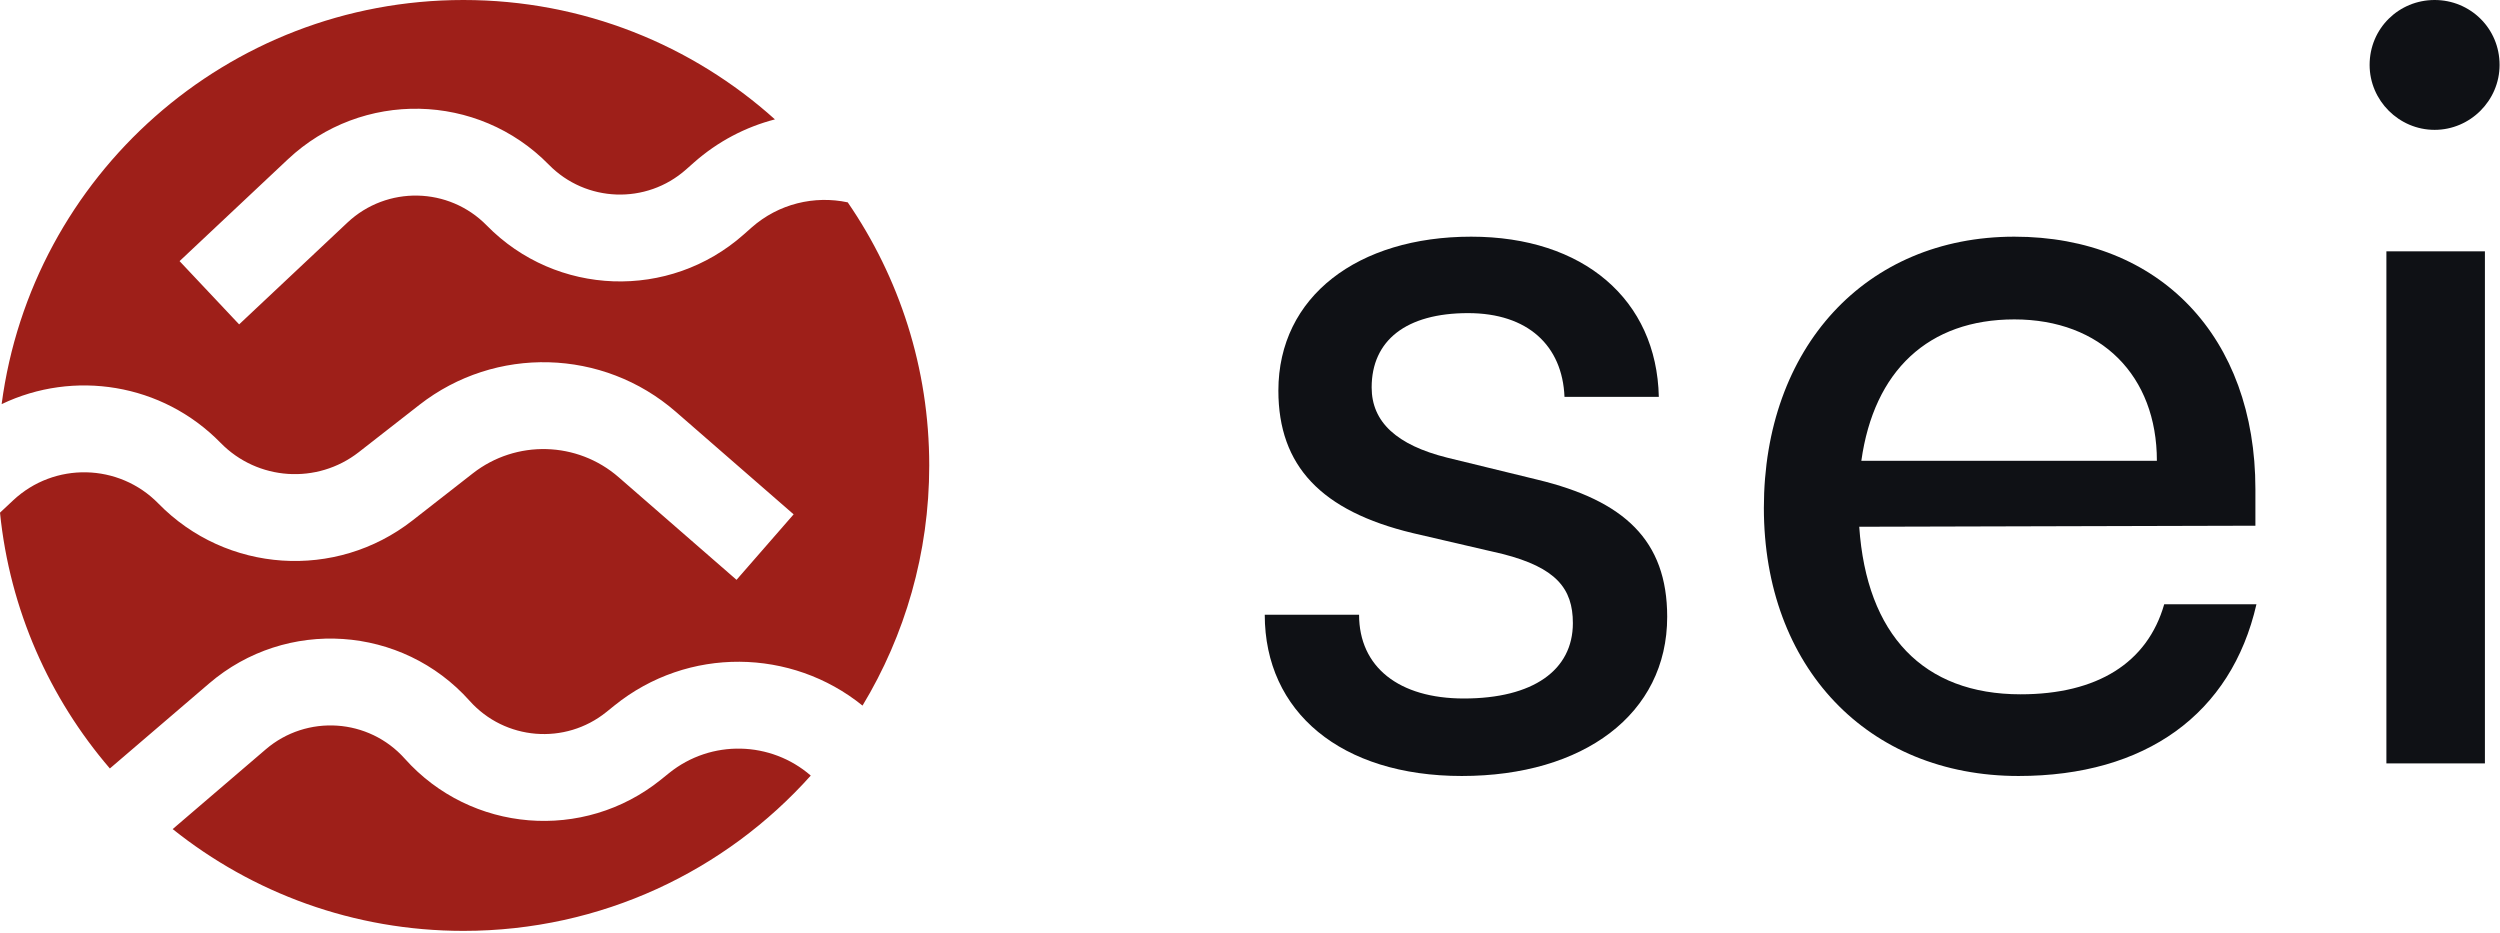
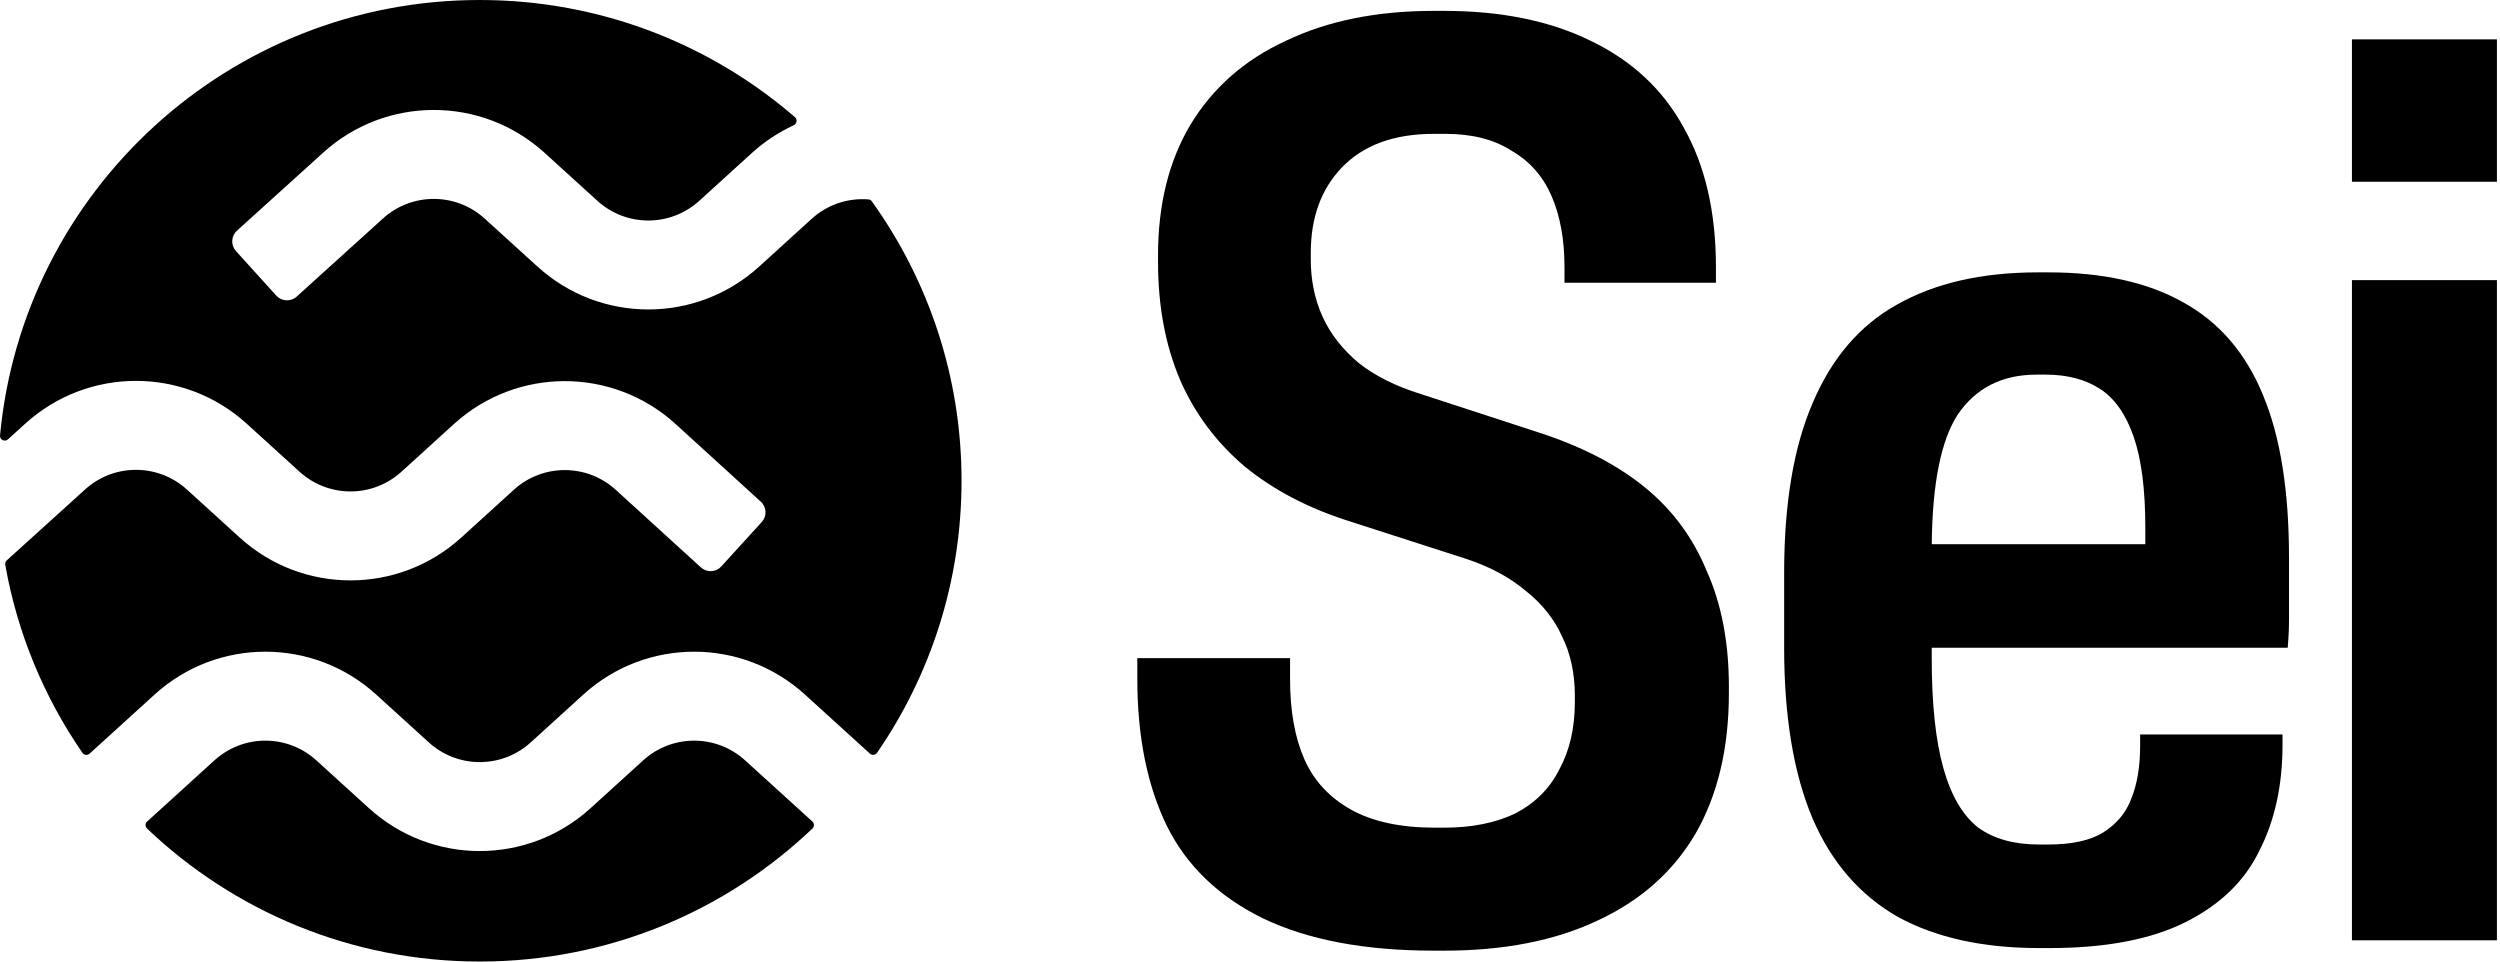
- <svg xmlns="http://www.w3.org/2000/svg" width="1435" height="535" viewBox="0 0 1435 535" fill="none">
-   <path fill-rule="evenodd" clip-rule="evenodd" d="M266.012 534.324C345.239 534.324 416.418 499.892 465.377 445.186C442.603 425.407 408.28 424.206 384.034 443.755L379.402 447.49C335.007 483.284 270.32 477.998 232.336 435.472C211.619 412.279 176.14 409.911 152.52 430.145L99.113 475.895C144.855 512.46 202.878 534.324 266.012 534.324ZM352.701 404.955C394.986 370.862 454.42 372.084 495.089 405.013C519.397 364.767 533.383 317.597 533.383 267.162C533.383 211.12 516.115 159.11 486.604 116.151C467.58 112.103 446.96 116.831 431.307 130.691L426.852 134.636C384.158 172.44 319.295 170.142 279.388 129.414C257.622 107.201 222.07 106.471 199.41 127.773L137.261 186.196L103.072 149.884L165.222 91.461C207.669 51.558 274.266 52.924 315.039 94.535C336.343 116.277 370.969 117.504 393.76 97.323L398.215 93.378C412.05 81.128 428.057 72.87 444.815 68.526C397.446 25.926 334.759 0 266.012 0C130.284 0 18.177 101.056 0.939 231.975C42.165 212.207 93.017 219.814 126.631 254.209C147.852 275.922 182.02 278.214 205.955 259.53L240.704 232.404C284.374 198.313 346.109 199.963 387.893 236.339L455.545 295.234L422.769 332.824L355.117 273.929C331.358 253.245 296.254 252.306 271.421 271.692L236.673 298.817C192.698 333.146 129.921 328.935 90.933 289.041C68.262 265.843 31.183 265.033 7.52 287.22L0 294.27C5.627 350.071 28.439 400.803 63.067 441.104L120.044 392.295C164.29 354.392 230.753 358.827 269.561 402.275C289.838 424.976 324.37 427.798 348.069 408.69L352.701 404.955Z" fill="#9E1F19" />
-   <path d="M725.969 352.849C725.969 408.75 769.884 445.417 839.064 445.417C908.846 445.417 956.968 409.953 956.968 354.05C956.968 310.17 932.309 287.329 882.377 275.307L830.643 262.683C801.767 255.471 787.329 242.246 787.329 222.41C787.329 195.36 807.181 179.732 842.674 179.732C876.963 179.732 896.816 198.366 898.018 227.82H952.164C950.961 171.917 908.846 135.852 844.478 135.852C779.509 135.852 733.79 170.114 733.79 224.213C733.79 267.492 758.454 293.34 810.791 305.962L862.526 317.985C893.206 325.799 902.831 337.821 902.831 357.657C902.831 384.707 879.971 400.937 840.267 400.937C802.97 400.937 780.11 382.903 780.11 352.849H725.969Z" fill="#0F1115" />
-   <path d="M1158.64 445.417C1231.43 445.417 1280.76 409.953 1295.2 346.838H1242.26C1232.64 380.499 1203.77 398.532 1159.84 398.532C1103.9 398.532 1071.42 364.269 1067.2 302.356L1294.6 301.755V280.716C1294.6 193.557 1239.86 135.852 1156.24 135.852C1070.81 135.852 1012.46 199.568 1012.46 291.536C1012.46 382.903 1072.02 445.417 1158.64 445.417ZM1156.24 183.338C1206.17 183.338 1238.05 215.798 1238.05 264.487H1068.41C1075.63 212.793 1106.91 183.338 1156.24 183.338Z" fill="#0F1115" />
-   <path d="M1397.47 74.536C1417.92 74.536 1434.76 57.706 1434.76 37.268C1434.76 16.23 1417.92 0 1397.47 0C1377.01 0 1360.16 16.23 1360.16 37.268C1360.16 57.706 1377.01 74.536 1397.47 74.536ZM1369.79 438.202H1426.34V144.264H1369.79V438.202Z" fill="#0F1115" />
+ <svg xmlns="http://www.w3.org/2000/svg" width="312" height="120" viewBox="0 0 312 120" fill="none">
+   <path d="M39.475 94.889C35.871 91.614 30.368 91.613 26.764 94.889L18.362 102.526C18.106 102.759 18.099 103.159 18.349 103.398C29.143 113.683 43.766 120 59.869 120C75.975 120 90.602 113.682 101.396 103.395C101.646 103.156 101.639 102.756 101.383 102.523L92.984 94.889C89.38 91.614 83.877 91.614 80.273 94.889L73.695 100.868C65.858 107.991 53.889 107.991 46.052 100.868L39.475 94.889ZM59.869 0C28.572 4.93622e-05 2.86 23.86 0.004 54.344C-0.047 54.882 0.586 55.195 0.986 54.833L3.177 52.849C11.017 45.753 22.962 45.765 30.788 52.878L37.387 58.875C40.991 62.15 46.494 62.151 50.097 58.875L56.662 52.909C64.507 45.778 76.488 45.786 84.324 52.926L94.948 62.608C95.683 63.278 95.736 64.416 95.066 65.15L92.54 67.922L90.014 70.695C89.345 71.429 88.206 71.482 87.472 70.812L76.847 61.131C73.244 57.848 67.735 57.844 64.128 61.123L57.563 67.09C49.726 74.213 37.758 74.213 29.92 67.09L23.322 61.092C19.724 57.822 14.231 57.816 10.626 61.079L0.843 69.935C0.691 70.073 0.619 70.279 0.655 70.481C2.172 79.075 5.522 87.038 10.288 93.954C10.493 94.251 10.912 94.297 11.179 94.055L19.298 86.674C27.136 79.551 39.104 79.551 46.941 86.674L53.519 92.654C57.123 95.929 62.626 95.928 66.23 92.654L72.807 86.674C80.644 79.551 92.612 79.551 100.45 86.674L108.564 94.05C108.831 94.292 109.25 94.246 109.455 93.949C116.106 84.295 120 72.601 120 60C120 46.993 115.852 34.954 108.805 25.126C108.706 24.988 108.552 24.898 108.382 24.884C105.868 24.69 103.291 25.498 101.296 27.311L94.732 33.278C86.894 40.401 74.926 40.402 67.089 33.278L60.49 27.281C56.892 24.01 51.4 24.005 47.795 27.267L37.023 37.018C36.286 37.685 35.147 37.629 34.48 36.892L31.963 34.111L29.447 31.331C28.78 30.594 28.837 29.456 29.573 28.789L40.346 19.038C48.185 11.941 60.131 11.954 67.956 19.066L74.555 25.064C78.159 28.339 83.662 28.339 87.266 25.064L93.83 19.097C95.422 17.651 97.184 16.497 99.046 15.638C99.45 15.452 99.543 14.91 99.207 14.619C88.662 5.511 74.911 0 59.869 0Z" fill="black" />
+   <path d="M180.224 1.358C187.332 1.358 193.417 2.597 198.479 5.074C203.649 7.551 207.526 11.159 210.111 15.897C212.803 20.636 214.149 26.452 214.149 33.345V35.283H195.248V33.345C195.248 29.898 194.71 26.937 193.633 24.46C192.556 21.983 190.887 20.098 188.625 18.805C186.471 17.405 183.724 16.705 180.386 16.705H178.932C173.978 16.705 170.155 18.105 167.462 20.905C164.878 23.598 163.585 27.152 163.585 31.568V32.375C163.585 34.96 164.07 37.33 165.039 39.484C166.009 41.638 167.516 43.576 169.563 45.299C171.609 46.915 174.193 48.207 177.317 49.176L192.179 54.023C197.456 55.746 201.818 58.008 205.265 60.808C208.711 63.608 211.296 67.108 213.019 71.308C214.85 75.401 215.765 80.194 215.765 85.686V86.494C215.765 93.387 214.365 99.256 211.565 104.103C208.765 108.841 204.672 112.45 199.288 114.927C194.01 117.404 187.656 118.642 180.224 118.642H178.932C170.316 118.642 163.208 117.296 157.608 114.604C152.115 111.911 148.13 108.088 145.653 103.133C143.176 98.072 141.938 91.933 141.938 84.717V82.132H161V84.717C161 88.702 161.592 92.041 162.777 94.733C163.962 97.426 165.901 99.526 168.593 101.033C171.286 102.541 174.786 103.295 179.094 103.295H180.224C183.671 103.295 186.633 102.703 189.11 101.518C191.587 100.226 193.418 98.395 194.602 96.026C195.895 93.656 196.541 90.856 196.541 87.625V86.817C196.541 84.017 196.002 81.54 194.925 79.386C193.956 77.232 192.448 75.347 190.402 73.731C188.356 72.008 185.825 70.662 182.81 69.693L168.27 65.008C163.208 63.393 158.9 61.131 155.346 58.223C151.792 55.208 149.1 51.6 147.269 47.399C145.438 43.092 144.522 38.191 144.522 32.698V31.891C144.522 25.537 145.869 20.098 148.561 15.574C151.362 10.943 155.346 7.443 160.516 5.074C165.685 2.597 171.824 1.358 178.932 1.358H180.224Z" fill="black" />
+   <path fill-rule="evenodd" clip-rule="evenodd" d="M255.618 33.991C262.403 33.991 268.004 35.229 272.419 37.706C276.943 40.183 280.282 44.061 282.436 49.338C284.59 54.507 285.666 61.239 285.667 69.531V77.286C285.667 78.471 285.613 79.655 285.505 80.84H241.079V82.132C241.079 87.84 241.563 92.418 242.533 95.864C243.502 99.31 244.957 101.787 246.895 103.295C248.834 104.695 251.364 105.395 254.488 105.395H255.618C258.526 105.395 260.788 104.91 262.404 103.941C264.127 102.864 265.312 101.464 265.958 99.741C266.712 97.91 267.088 95.703 267.089 93.118V91.664H284.859V92.956C284.859 98.018 283.889 102.433 281.951 106.203C280.12 109.972 277.05 112.934 272.742 115.088C268.435 117.242 262.78 118.319 255.78 118.319H254.488C247.487 118.319 241.618 117.027 236.879 114.442C232.14 111.75 228.586 107.657 226.216 102.164C223.847 96.564 222.662 89.456 222.662 80.84V71.47C222.662 62.854 223.847 55.8 226.216 50.307C228.586 44.707 232.086 40.614 236.717 38.029C241.456 35.337 247.326 33.991 254.326 33.991H255.618ZM254.164 46.753C249.857 46.753 246.572 48.423 244.31 51.761C242.23 54.986 241.154 60.371 241.083 67.916H267.735V65.816C267.735 61.077 267.25 57.307 266.281 54.507C265.312 51.707 263.911 49.715 262.081 48.53C260.25 47.346 257.988 46.753 255.295 46.753H254.164Z" fill="black" />
+   <path d="M311.615 117.35H293.522V34.96H311.615V117.35Z" fill="black" />
+   <path d="M311.615 22.683H293.522V4.913H311.615V22.683Z" fill="black" />
</svg>
